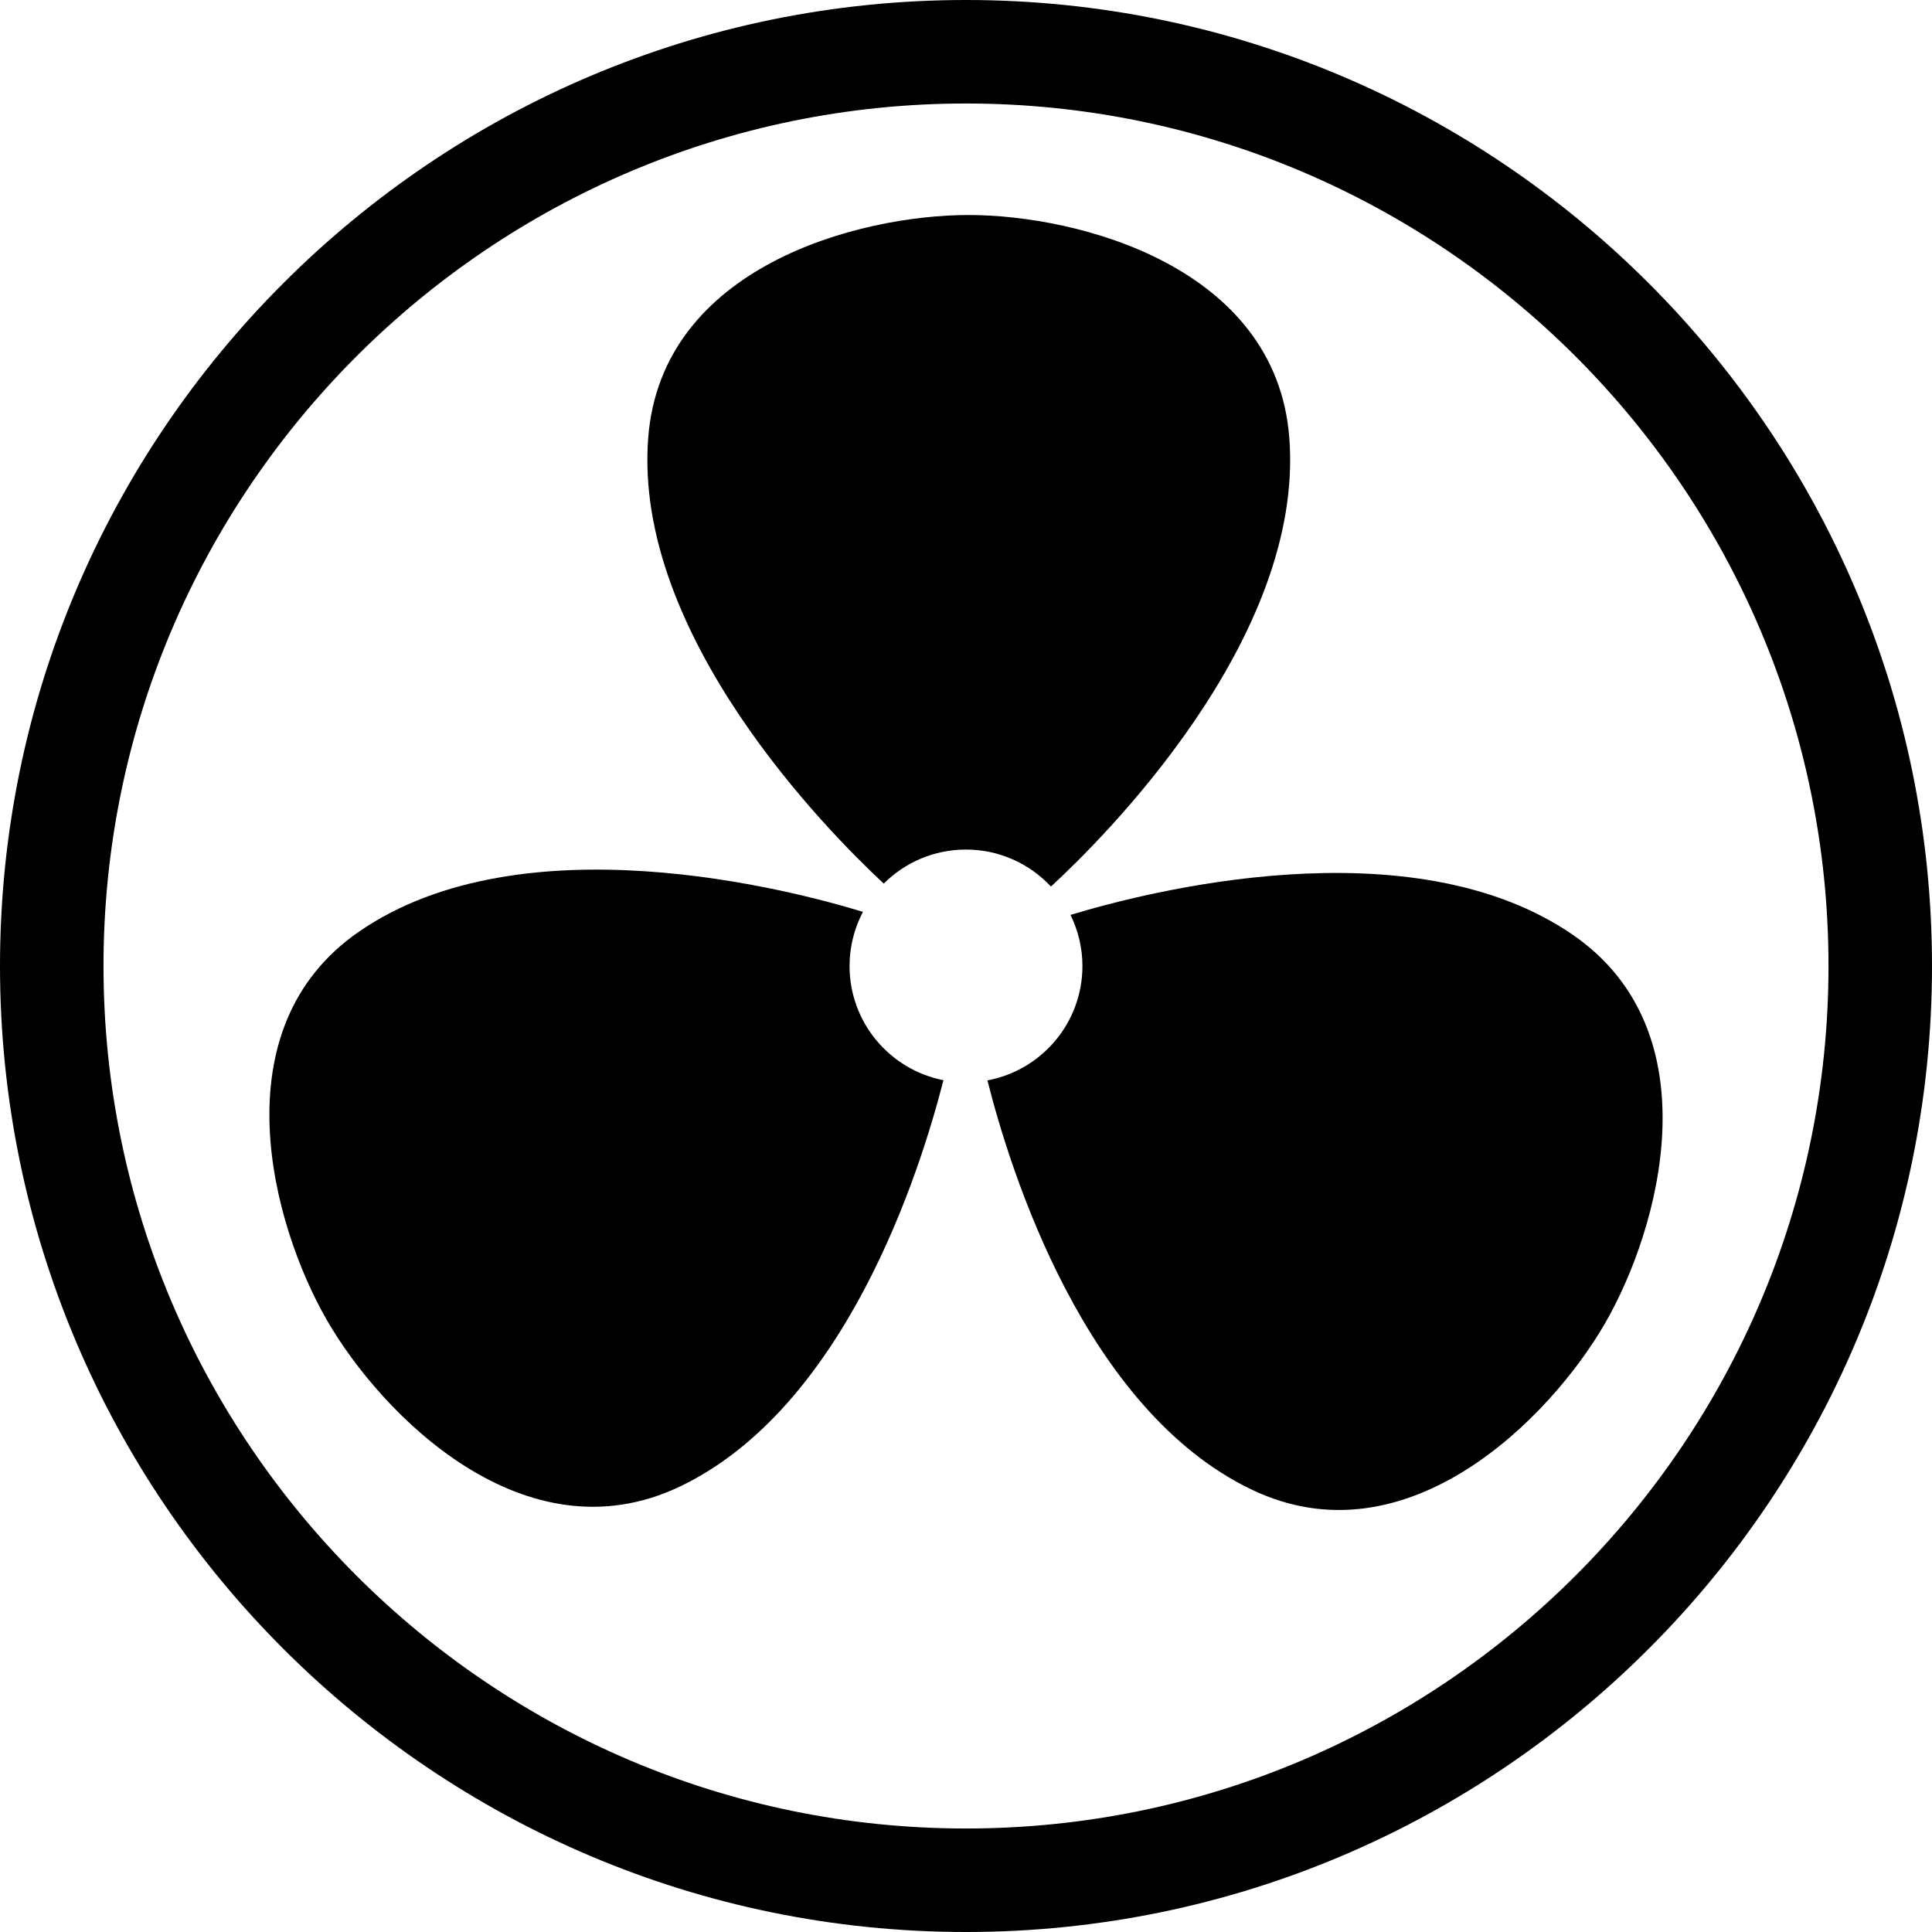
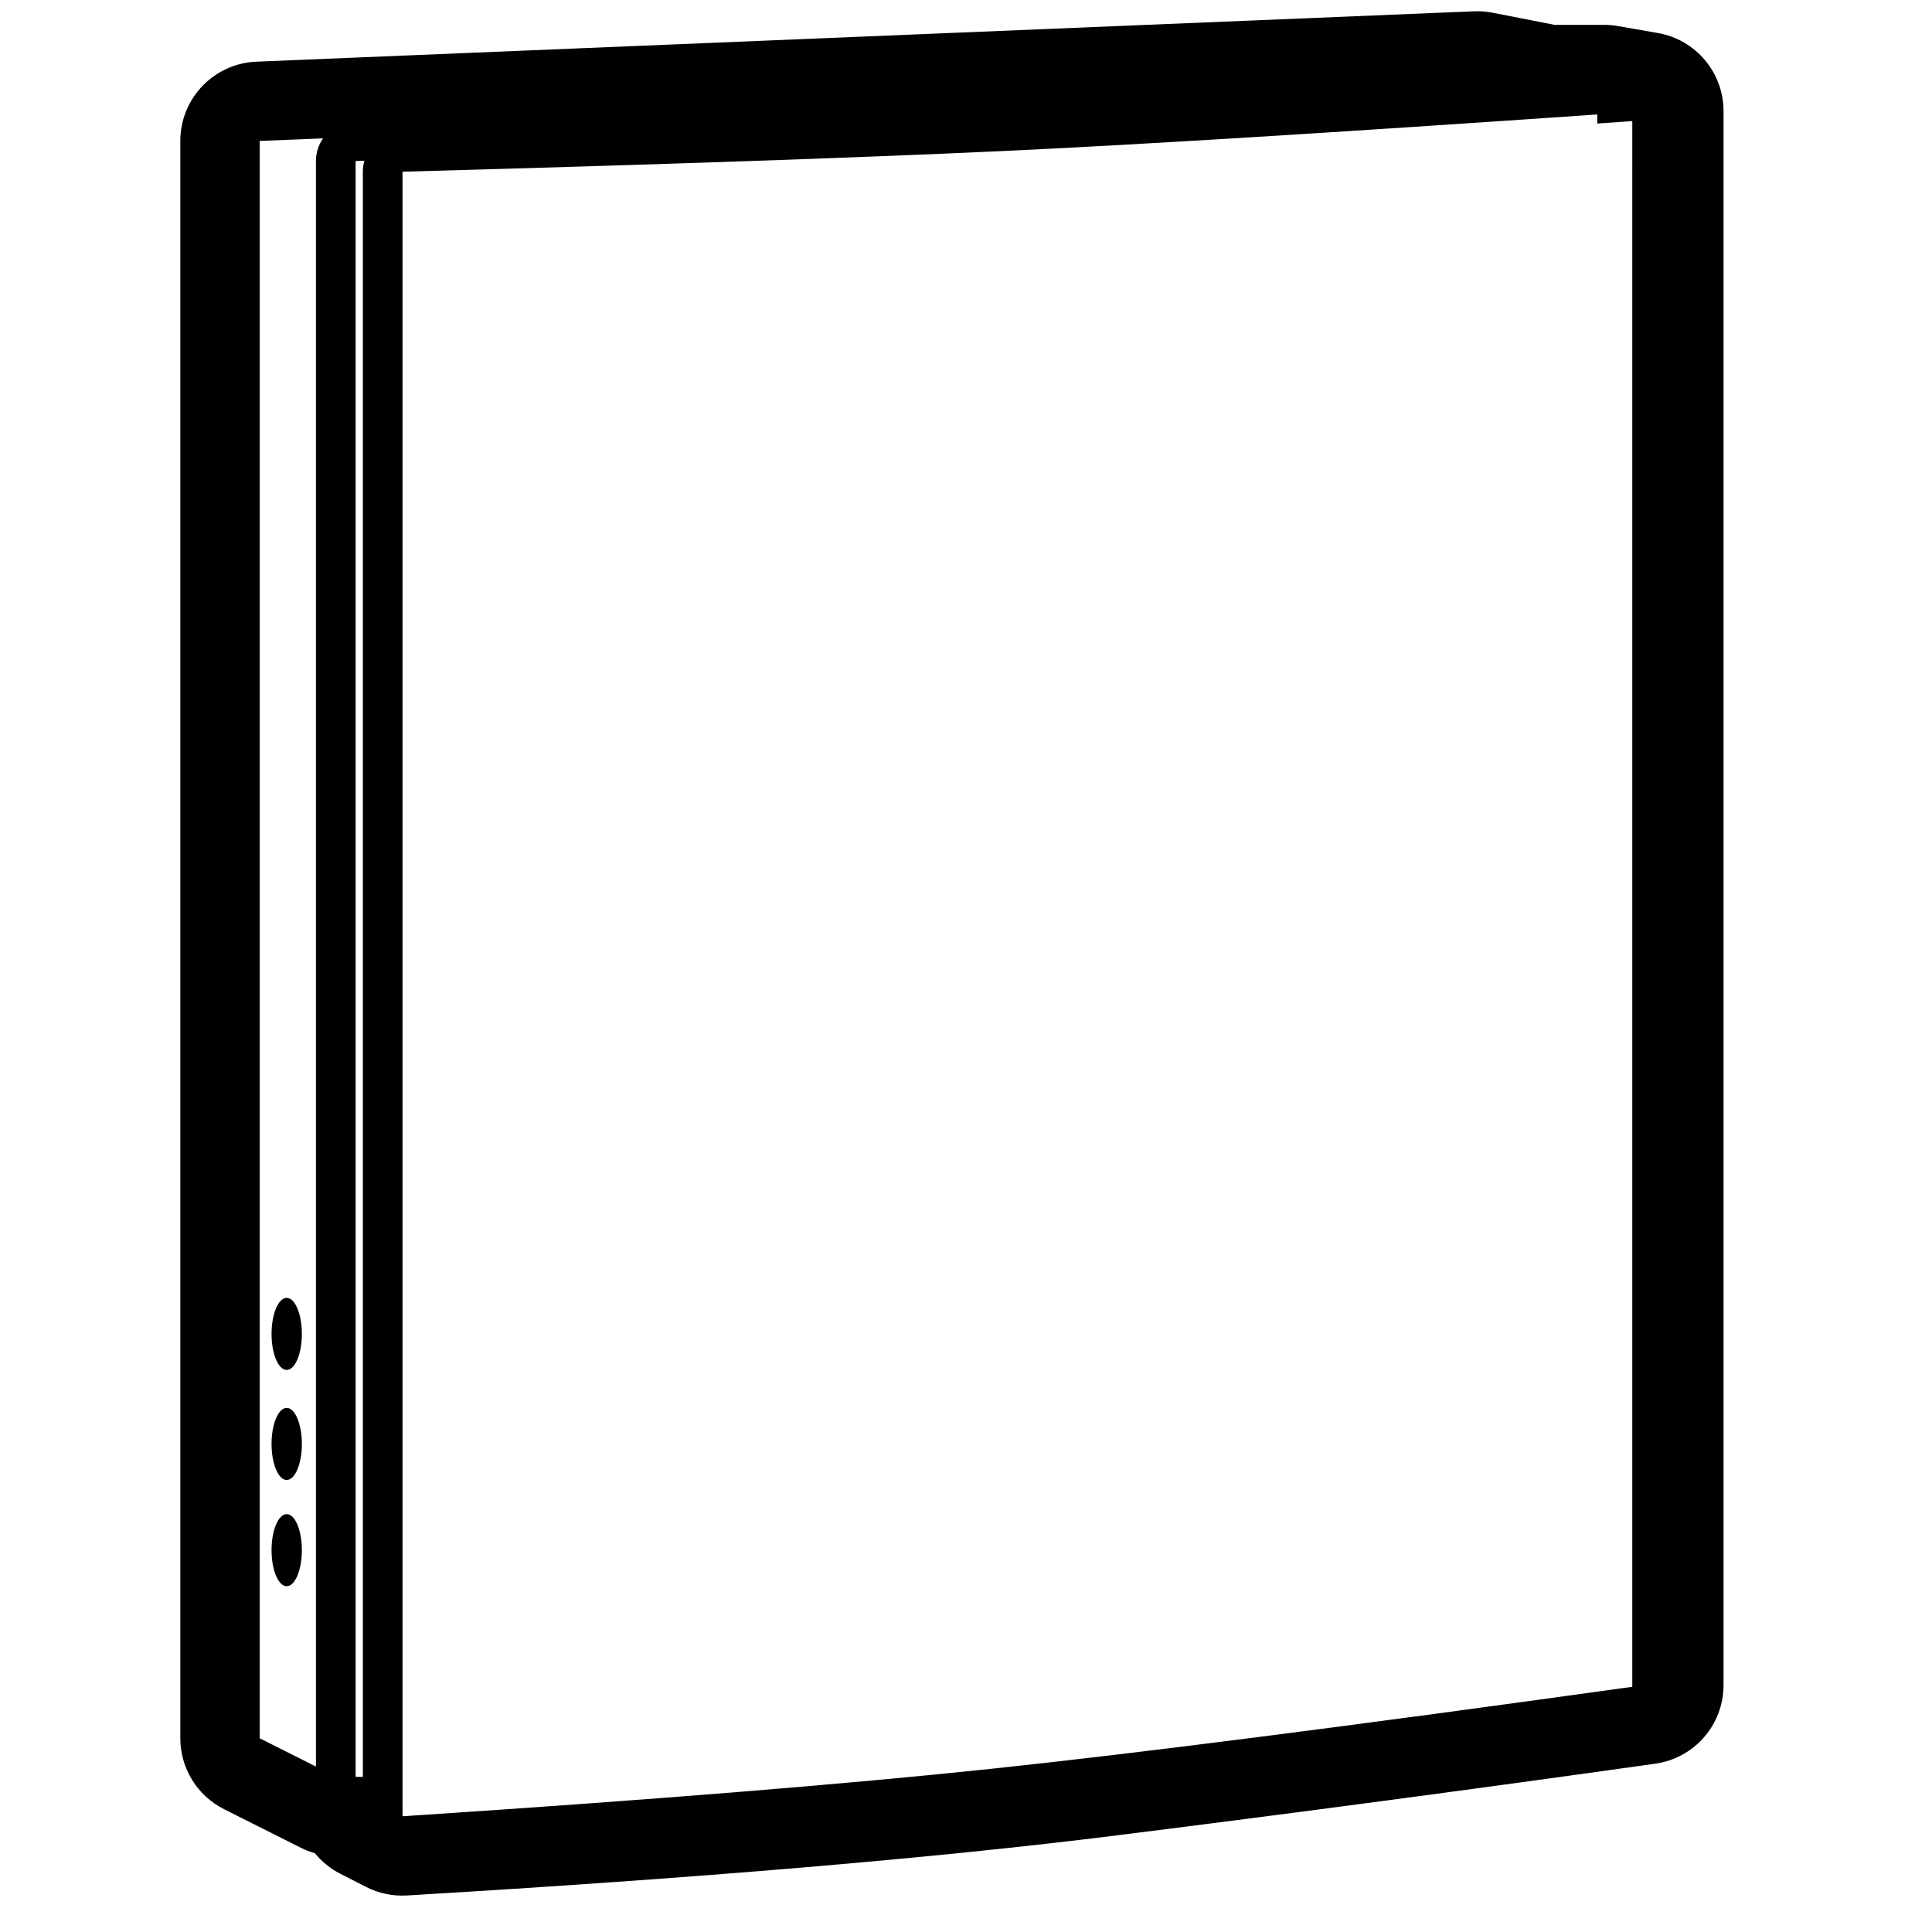
- <svg xmlns="http://www.w3.org/2000/svg" fill="#000000" height="800px" width="800px" version="1.1" id="Capa_1" viewBox="0 0 298.666 298.666" xml:space="preserve">
-   <g>
-     <path d="M162.466,137.052c7.732-7.119,39.268-38.192,36.846-69.387c-2.057-26.462-32.63-34.426-49.585-34.426   c-16.956,0-47.464,7.964-49.52,34.426c-2.373,30.564,27.901,61.014,36.41,68.928c3.257-3.25,7.751-5.26,12.716-5.26   C154.52,131.333,159.182,133.54,162.466,137.052z" />
-     <path d="M131.332,149.333c0-3.023,0.754-5.867,2.07-8.369c-11.169-3.415-52.577-14.314-77.824,3   c-21.89,15.012-13.499,45.469-5.021,60.154c8.479,14.684,30.628,37.122,54.573,25.672c25.487-12.189,37.025-48.342,40.714-62.802   C137.573,165.362,131.332,158.08,131.332,149.333z" />
-     <path d="M243.072,144.464c-25.053-17.181-66.036-6.541-77.584-3.028c1.169,2.387,1.844,5.061,1.844,7.897   c0,8.808-6.33,16.125-14.686,17.682c3.546,14.076,15.072,50.938,40.874,63.275c23.944,11.452,46.128-11.043,54.606-25.729   C256.604,189.878,264.961,159.477,243.072,144.464z" />
-     <path d="M149.333,0C66.99,0,0,66.99,0,149.333s66.99,149.333,149.333,149.333s149.333-66.99,149.333-149.333S231.676,0,149.333,0z    M149.333,282.666C75.812,282.666,16,222.854,16,149.333S75.812,16,149.333,16s133.333,59.813,133.333,133.333   S222.853,282.666,149.333,282.666z" />
-   </g>
+ <svg xmlns="http://www.w3.org/2000/svg" height="974" viewBox="0 0 974 974" width="974">
+   <path d="m752.459 6.234 31.311 6.125 24.968-0c2.302 0 4.6.199 6.868.594l20.168 3.515c19.153 3.338 33.132 19.964 33.132 39.406v793.493c0 19.936-14.68 36.829-34.422 39.609-89.882 12.658-180.234 24.687-271.057 36.087-91.612 11.499-210.998 21.603-358.306 30.346-7.119.423-14.222-1.066-20.572-4.311l-12.999-6.643c-5.035-2.573-9.368-6.127-12.812-10.36-2.431-.675-4.796-1.592-7.066-2.733l-38.724-19.455c-13.514-6.789-22.043-20.619-22.043-35.743v-805.278c0-21.448 16.917-39.079 38.347-39.966l613.873-25.397c3.128-.129 6.261.109 9.333.71zm-247.953 69.78c-72.165 3.345-172.691 6.803-301.577 10.374l-0 829.079 1.734-.103 1.955-.128c121.5-7.984 219.042-15.861 292.627-23.633 73.302-7.742 181.188-21.542 323.657-41.4l.003-789.33c-5.944.416-11.828.826-17.65 1.23l-.002-4.584c-132.337 9.169-232.587 15.333-300.748 18.493zm-320.806 4.856-.561.015c-1.283.036-2.569.071-3.858.107l-.001 814.626h3.648l0-809.23c0-1.913.269-3.764.771-5.518zm-20.834-11.306-31.96 1.322v805.278l28.375 14.255.001-809.427c0-4.244 1.324-8.185 3.585-11.428zm-18.328 693.594c4.22 0 7.64 8.136 7.64 18.171 0 10.036-3.421 18.171-7.64 18.171-4.22 0-7.64-8.136-7.64-18.171 0-10.036 3.421-18.171 7.64-18.171zm0-53.557c4.22 0 7.64 8.136 7.64 18.171 0 10.036-3.421 18.171-7.64 18.171-4.22 0-7.64-8.136-7.64-18.171 0-10.036 3.421-18.171 7.64-18.171zm0-55.47c4.22 0 7.64 8.136 7.64 18.171 0 10.036-3.421 18.171-7.64 18.171-4.22 0-7.64-8.136-7.64-18.171 0-10.036 3.421-18.171 7.64-18.171z" transform="translate(0 .1748)" />
</svg>
